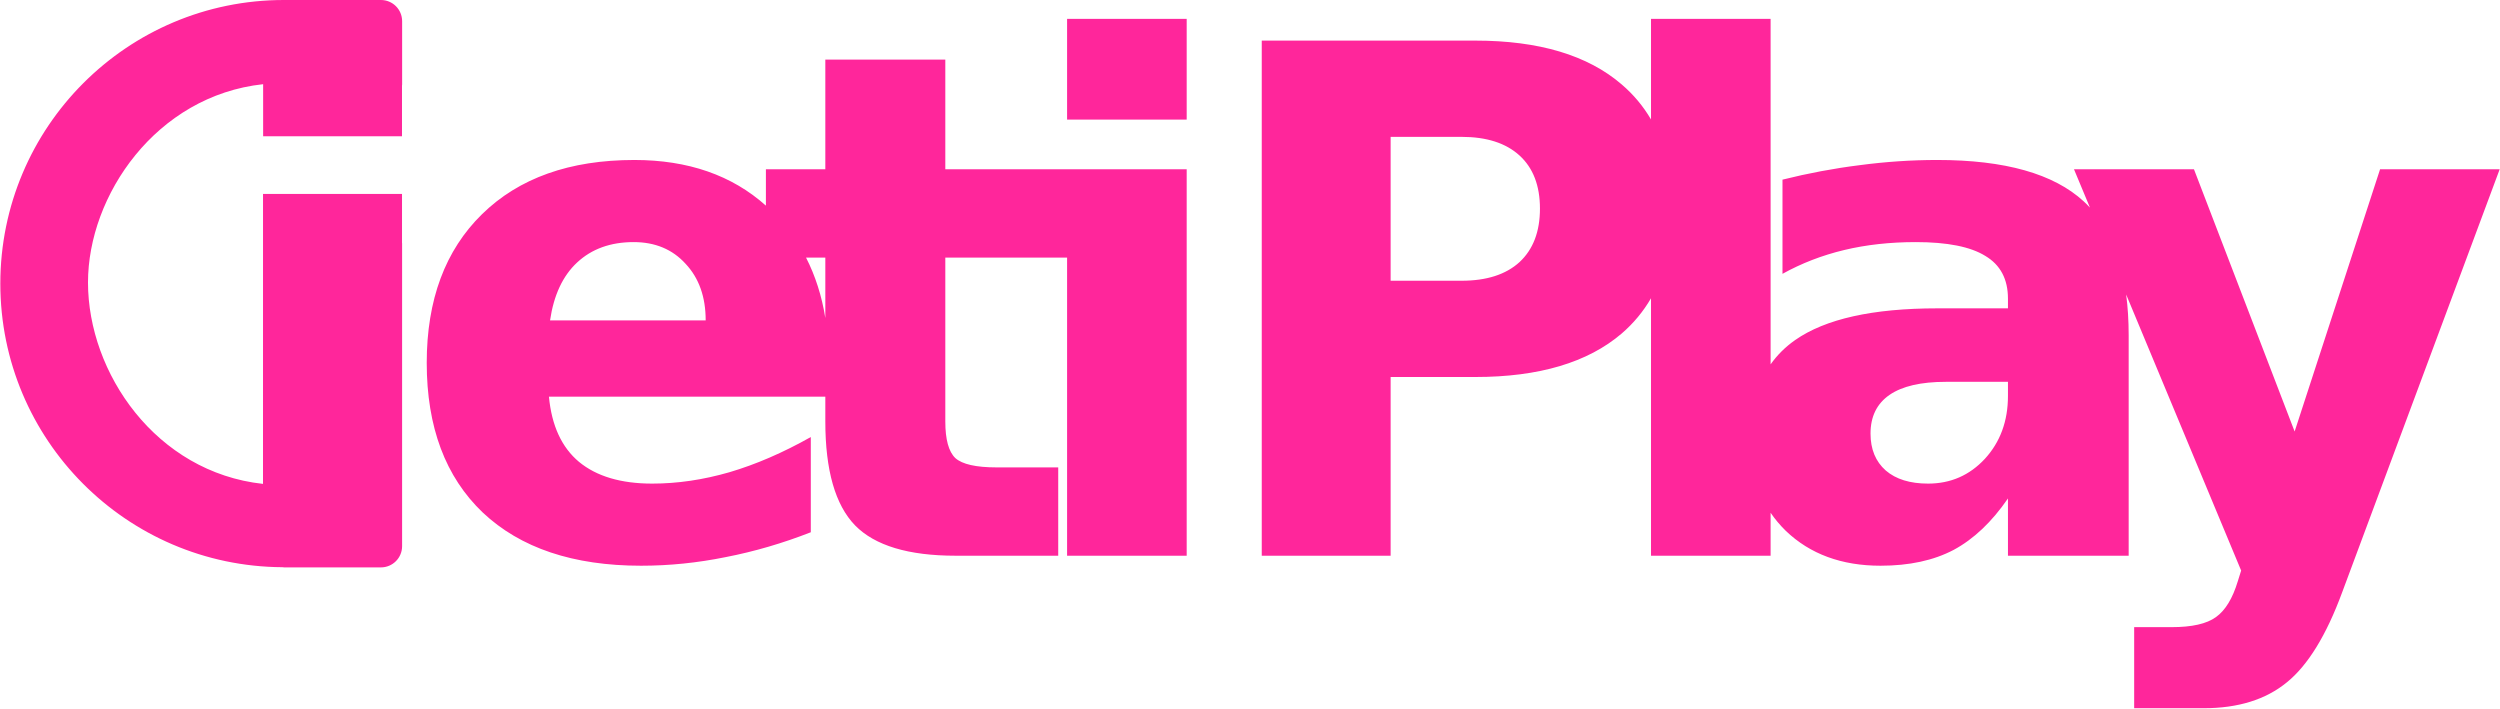
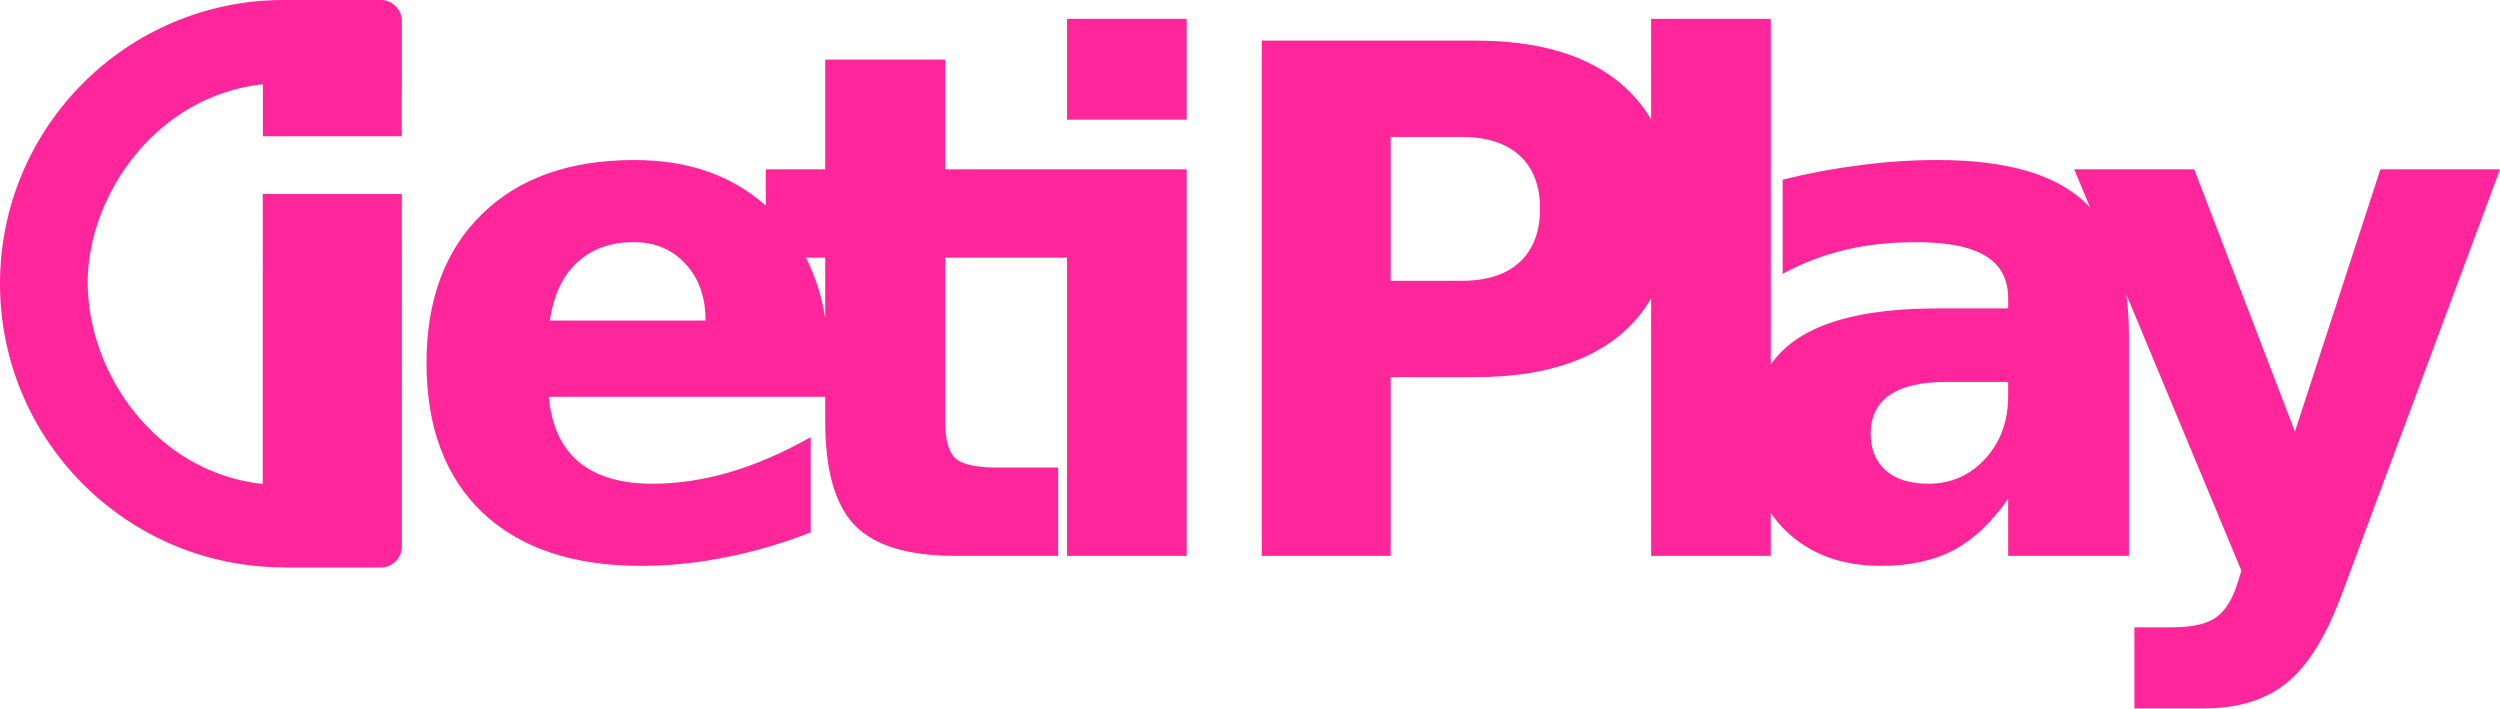
- <svg xmlns="http://www.w3.org/2000/svg" xmlns:xlink="http://www.w3.org/1999/xlink" width="5.888in" height="1.668in" viewBox="0 0 529.892 150.152" id="svg2" version="1.1">
+ <svg xmlns="http://www.w3.org/2000/svg" xmlns:xlink="http://www.w3.org/1999/xlink" width="565.219" height="160.162" viewBox="0 0 529.892 150.152" id="svg2" version="1.1">
  <defs id="defs4">
    <linearGradient x1="0" y1="0" x2="1" y2="0" gradientUnits="userSpaceOnUse" gradientTransform="matrix(105.7078,-105.7078,105.7078,105.7078,120.8961,611.466)" spreadMethod="pad" id="linearGradient24">
      <stop style="stop-opacity:1;stop-color:#eb424a" offset="0" id="stop26" />
      <stop style="stop-opacity:1;stop-color:#ff7500" offset="1" id="stop28" />
    </linearGradient>
    <linearGradient x1="0" y1="0" x2="1" y2="0" gradientUnits="userSpaceOnUse" gradientTransform="matrix(105.7078,-105.7078,105.7078,105.7078,162.3246,622.8946)" spreadMethod="pad" id="linearGradient24-5">
      <stop style="stop-opacity:1;stop-color:#eb424a" offset="0" id="stop26-4" />
      <stop style="stop-opacity:1;stop-color:#ff7500" offset="1" id="stop28-2" />
    </linearGradient>
    <clipPath clipPathUnits="userSpaceOnUse" id="clipPath16">
-       <path d="M 0.301,43 C 0.301,42.592 0.3,1.723 0.3,1.723 l 0,0 C 0.3,0.937 0.937,0.3 1.723,0.3 l 0,0 82.554,0 c 0.786,0 1.423,0.637 1.423,1.423 l 0,0 0,41.277 C 85.7,66.582 66.583,85.7 43,85.7 l 0,0 C 19.417,85.7 0.301,66.582 0.301,43" id="path18" />
+       <path d="M 0.301,43 C 0.301,42.592 0.3,1.723 0.3,1.723 v 0 C 0.3,0.937 0.937,0.3 1.723,0.3 v 0 h 82.554 c 0.786,0 1.423,0.637 1.423,1.423 v 0 V 43 C 85.7,66.582 66.583,85.7 43,85.7 v 0 C 19.417,85.7 0.301,66.582 0.301,43" id="path18" />
    </clipPath>
    <linearGradient x1="0" y1="0" x2="0.995" y2="0" gradientUnits="userSpaceOnUse" gradientTransform="matrix(-72.47644,72.47644,72.47644,72.47644,79.23832,-5.327878)" spreadMethod="pad" id="linearGradient24-6" xlink:href="#linearGradient24-5">
      <stop style="stop-opacity:1;stop-color:#ffe6f4" offset="0" id="stop26-3" />
      <stop style="stop-opacity:1;stop-color:#ffb3dd" offset="1" id="stop28-9" />
    </linearGradient>
  </defs>
  <g id="layer1" transform="translate(-73.10541,-327.0667)">
    <g id="g8104">
-       <path style="color:#000000;clip-rule:nonzero;display:inline;overflow:visible;visibility:visible;opacity:1;isolation:auto;mix-blend-mode:normal;color-interpolation:sRGB;color-interpolation-filters:linearRGB;solid-color:#000000;solid-opacity:1;fill:#ff269b;fill-opacity:1;fill-rule:nonzero;stroke:none;stroke-width:0.474;stroke-linecap:butt;stroke-linejoin:miter;stroke-miterlimit:4;stroke-dasharray:none;stroke-dashoffset:0;stroke-opacity:1;marker:none;color-rendering:auto;image-rendering:auto;shape-rendering:auto;text-rendering:auto;enable-background:accumulate" d="M 60.133 0 C 26.922 0.001 -0 26.924 0 60.135 C 0.001 93.223 26.759 120.059 59.801 120.256 C 59.931 120.267 60.056 120.295 60.189 120.295 L 80.68 120.295 C 83.173 120.295 85.18 118.288 85.18 115.795 L 85.18 51.629 C 85.18 51.568 85.164 51.511 85.162 51.451 L 85.162 41.113 L 55.693 41.113 L 55.693 51.59 C 55.686 68.586 55.689 85.592 55.689 102.592 C 32.987 100.119 18.586 79.063 18.586 59.881 C 18.586 41.463 33.01 20.308 55.717 17.85 L 55.717 17.898 L 55.717 28.889 L 85.158 28.889 L 85.158 18.17 C 85.164 18.078 85.186 17.992 85.186 17.898 L 85.186 4.5 C 85.186 2.007 83.179 0 80.686 0 L 60.217 0 C 60.199 0 60.182 0.006 60.164 0.006 L 60.164 0.002 L 60.133 0 z M 226.166 4 L 226.166 25.359 L 251.523 25.359 L 251.523 4 L 226.166 4 z M 349.965 4 L 349.965 25.322 C 348.329 22.528 346.263 20.048 343.746 17.898 C 336.554 11.705 326.209 8.609 312.717 8.609 L 267.436 8.609 L 267.436 117.82 L 294.762 117.82 L 294.762 79.93 L 312.717 79.93 C 326.209 79.93 336.554 76.857 343.746 70.713 C 346.263 68.546 348.329 66.048 349.965 63.236 L 349.965 117.82 L 375.322 117.82 L 375.322 108.711 C 376.252 110.076 377.325 111.357 378.549 112.553 C 383.694 117.478 390.388 119.941 398.631 119.941 C 404.721 119.941 409.892 118.819 414.145 116.576 C 418.397 114.284 422.23 110.652 425.643 105.678 L 425.643 117.82 L 451.236 117.82 L 451.236 71.078 C 451.236 67.993 451.054 65.118 450.703 62.438 L 475.082 120.965 L 474.373 123.232 C 473.271 126.89 471.722 129.426 469.727 130.84 C 467.784 132.254 464.661 132.963 460.355 132.963 L 452.402 132.963 L 452.402 150.152 L 467.129 150.152 C 474.426 150.152 480.305 148.323 484.768 144.666 C 489.23 141.057 493.142 134.693 496.502 125.574 L 529.893 35.893 L 504.535 35.893 L 486.422 91.486 L 465.08 35.893 L 439.645 35.893 L 443.027 44.014 C 442.602 43.557 442.165 43.114 441.707 42.695 C 435.354 36.843 425.012 33.918 410.68 33.918 C 405.22 33.918 399.733 34.284 394.221 35.016 C 388.761 35.698 383.3 36.722 377.84 38.088 L 377.84 58.057 C 381.882 55.813 386.24 54.131 390.912 53.01 C 395.585 51.888 400.651 51.328 406.111 51.328 C 412.779 51.328 417.688 52.303 420.838 54.254 C 424.04 56.156 425.643 59.179 425.643 63.324 L 425.643 65.373 L 410.68 65.373 C 396.977 65.373 386.923 67.615 380.518 72.102 C 378.45 73.549 376.722 75.269 375.322 77.25 L 375.322 4 L 349.965 4 z M 174.91 12.631 L 174.91 35.893 L 162.311 35.893 L 162.311 43.598 C 155.108 37.152 145.817 33.918 134.424 33.918 C 120.721 33.918 109.957 37.746 102.135 45.402 C 94.312 53.059 90.402 63.568 90.402 76.93 C 90.402 90.535 94.365 101.117 102.293 108.676 C 110.273 116.186 121.455 119.941 135.84 119.941 C 141.825 119.941 147.81 119.332 153.795 118.113 C 159.832 116.943 165.845 115.186 171.83 112.846 L 171.83 92.656 C 165.95 95.972 160.202 98.459 154.584 100.117 C 149.019 101.726 143.558 102.531 138.203 102.531 C 131.588 102.531 126.417 100.996 122.689 97.924 C 119.014 94.852 116.888 90.242 116.311 84.098 L 174.91 84.098 L 174.91 89.365 C 174.91 99.704 177.011 107.043 181.211 111.383 C 185.411 115.674 192.525 117.82 202.553 117.82 L 224.287 117.82 L 224.287 99.094 L 211.215 99.094 C 206.857 99.094 203.943 98.436 202.473 97.119 C 201.055 95.754 200.348 93.169 200.348 89.365 L 200.348 54.619 L 226.166 54.619 L 226.166 117.82 L 251.523 117.82 L 251.523 35.893 L 226.492 35.893 L 200.348 35.893 L 200.348 12.631 L 174.91 12.631 z M 294.762 29.018 L 309.805 29.018 C 315.107 29.018 319.2 30.333 322.088 32.967 C 324.975 35.6 326.42 39.356 326.42 44.232 C 326.42 49.109 324.975 52.888 322.088 55.57 C 319.2 58.204 315.107 59.52 309.805 59.52 L 294.762 59.52 L 294.762 29.018 z M 134.266 51.328 C 138.833 51.328 142.508 52.863 145.291 55.936 C 148.126 58.959 149.543 62.957 149.543 67.932 L 116.547 67.932 C 117.334 62.567 119.25 58.471 122.295 55.643 C 125.392 52.765 129.383 51.328 134.266 51.328 z M 170.822 54.619 L 174.91 54.619 L 174.91 67.426 C 174.158 62.733 172.788 58.468 170.822 54.619 z M 412.49 80.953 L 425.643 80.953 L 425.643 83.951 C 425.643 89.267 424.015 93.706 420.76 97.266 C 417.505 100.777 413.488 102.531 408.711 102.531 C 404.878 102.531 401.885 101.605 399.732 99.752 C 397.58 97.85 396.504 95.242 396.504 91.926 C 396.504 88.317 397.842 85.586 400.52 83.732 C 403.197 81.879 407.188 80.953 412.49 80.953 z " transform="translate(73.10537,327.0667)" id="path4207" />
+       <path style="color:#000000;clip-rule:nonzero;display:inline;overflow:visible;visibility:visible;opacity:1;isolation:auto;mix-blend-mode:normal;color-interpolation:sRGB;color-interpolation-filters:linearRGB;solid-color:#000000;solid-opacity:1;fill:#ff269b;fill-opacity:1;fill-rule:nonzero;stroke:none;stroke-width:0.474;stroke-linecap:butt;stroke-linejoin:miter;stroke-miterlimit:4;stroke-dasharray:none;stroke-dashoffset:0;stroke-opacity:1;marker:none;color-rendering:auto;image-rendering:auto;shape-rendering:auto;text-rendering:auto;enable-background:accumulate" d="M 60.133,0 C 26.922,6.2e-4 -4.58e-4,26.924 0,60.135 c 6.1672848e-4,33.088 26.759,59.924 59.801,60.121 0.13,0.011 0.255,0.039 0.389,0.039 h 20.49 c 2.493,0 4.5,-2.007 4.5,-4.5 V 51.629 c 0,-0.061 -0.015,-0.117 -0.018,-0.178 V 41.113 h -29.469 v 10.477 c -0.008,16.996 -0.004,34.002 -0.004,51.002 -22.702,-2.473 -37.104,-23.529 -37.104,-42.711 3.08e-4,-18.417 14.424,-39.573 37.131,-42.031 v 0.049 10.99 h 29.441 v -10.719 c 0.005,-0.092 0.027,-0.178 0.027,-0.271 V 4.5 c 0,-2.493 -2.007,-4.5 -4.5,-4.5 h -20.469 c -0.018,0 -0.035,0.006 -0.053,0.006 V 0.002 Z M 226.166,4 v 21.359 h 25.357 V 4 Z m 123.799,0 v 21.322 c -1.636,-2.795 -3.702,-5.274 -6.219,-7.424 C 336.554,11.705 326.209,8.609 312.717,8.609 H 267.436 V 117.82 h 27.326 V 79.93 h 17.955 c 13.493,0 23.837,-3.072 31.029,-9.217 2.517,-2.167 4.583,-4.665 6.219,-7.477 v 54.584 h 25.357 v -9.109 c 0.93,1.365 2.002,2.646 3.227,3.842 5.145,4.925 11.839,7.389 20.082,7.389 6.09,0 11.261,-1.122 15.514,-3.365 4.253,-2.292 8.086,-5.924 11.498,-10.898 v 12.143 h 25.594 V 71.078 c 0,-3.085 -0.182,-5.96 -0.533,-8.641 l 24.379,58.527 -0.709,2.268 c -1.103,3.657 -2.651,6.193 -4.646,7.607 -1.943,1.414 -5.066,2.123 -9.371,2.123 h -7.953 v 17.189 h 14.727 c 7.298,0 13.176,-1.829 17.639,-5.486 4.463,-3.609 8.374,-9.973 11.734,-19.092 l 33.391,-89.682 h -25.357 l -18.113,55.594 -21.342,-55.594 h -25.436 l 3.383,8.121 c -0.425,-0.457 -0.862,-0.9 -1.32,-1.318 -6.353,-5.852 -16.695,-8.777 -31.027,-8.777 -5.46,0 -10.946,0.366 -16.459,1.098 -5.46,0.683 -10.921,1.707 -16.381,3.072 v 19.969 c 4.043,-2.243 8.4,-3.925 13.072,-5.047 4.673,-1.122 9.739,-1.682 15.199,-1.682 6.668,0 11.577,0.975 14.727,2.926 3.203,1.902 4.805,4.925 4.805,9.07 v 2.049 h -14.963 c -13.703,0 -23.757,2.242 -30.162,6.729 -2.067,1.448 -3.795,3.167 -5.195,5.148 V 4 Z m -175.055,8.631 v 23.262 h -12.6 v 7.705 c -7.203,-6.446 -16.494,-9.68 -27.887,-9.68 -13.703,0 -24.466,3.828 -32.289,11.484 -7.823,7.656 -11.732,18.165 -11.732,31.527 0,13.606 3.963,24.187 11.891,31.746 7.98,7.51 19.162,11.266 33.547,11.266 5.985,0 11.97,-0.609 17.955,-1.828 6.038,-1.17 12.05,-2.927 18.035,-5.268 V 92.656 c -5.88,3.316 -11.629,5.803 -17.246,7.461 -5.565,1.609 -11.026,2.414 -16.381,2.414 -6.615,0 -11.786,-1.535 -15.514,-4.607 -3.675,-3.072 -5.801,-7.682 -6.379,-13.826 h 58.6 v 5.268 c 0,10.338 2.101,17.677 6.301,22.018 4.2,4.291 11.314,6.438 21.342,6.438 h 21.734 V 99.094 h -13.072 c -4.358,0 -7.272,-0.658 -8.742,-1.975 -1.418,-1.365 -2.125,-3.95 -2.125,-7.754 V 54.619 h 25.818 v 63.201 h 25.357 V 35.893 H 226.492 200.348 V 12.631 Z m 119.852,16.387 h 15.043 c 5.303,0 9.396,1.316 12.283,3.949 2.888,2.633 4.332,6.389 4.332,11.266 0,4.877 -1.444,8.656 -4.332,11.338 -2.888,2.633 -6.981,3.949 -12.283,3.949 h -15.043 z m -160.496,22.311 c 4.568,0 8.243,1.535 11.025,4.607 2.835,3.023 4.252,7.022 4.252,11.996 h -32.996 c 0.787,-5.364 2.703,-9.461 5.748,-12.289 3.098,-2.877 7.088,-4.314 11.971,-4.314 z m 36.557,3.291 h 4.088 v 12.807 c -0.752,-4.693 -2.122,-8.957 -4.088,-12.807 z m 241.668,26.334 h 13.152 v 2.998 c 0,5.316 -1.628,9.755 -4.883,13.314 -3.255,3.511 -7.271,5.266 -12.049,5.266 -3.833,0 -6.826,-0.926 -8.979,-2.779 -2.153,-1.902 -3.229,-4.51 -3.229,-7.826 0,-3.609 1.338,-6.34 4.016,-8.193 2.678,-1.853 6.668,-2.779 11.971,-2.779 z" transform="translate(73.10537,327.0667)" id="path4207" />
    </g>
  </g>
</svg>
